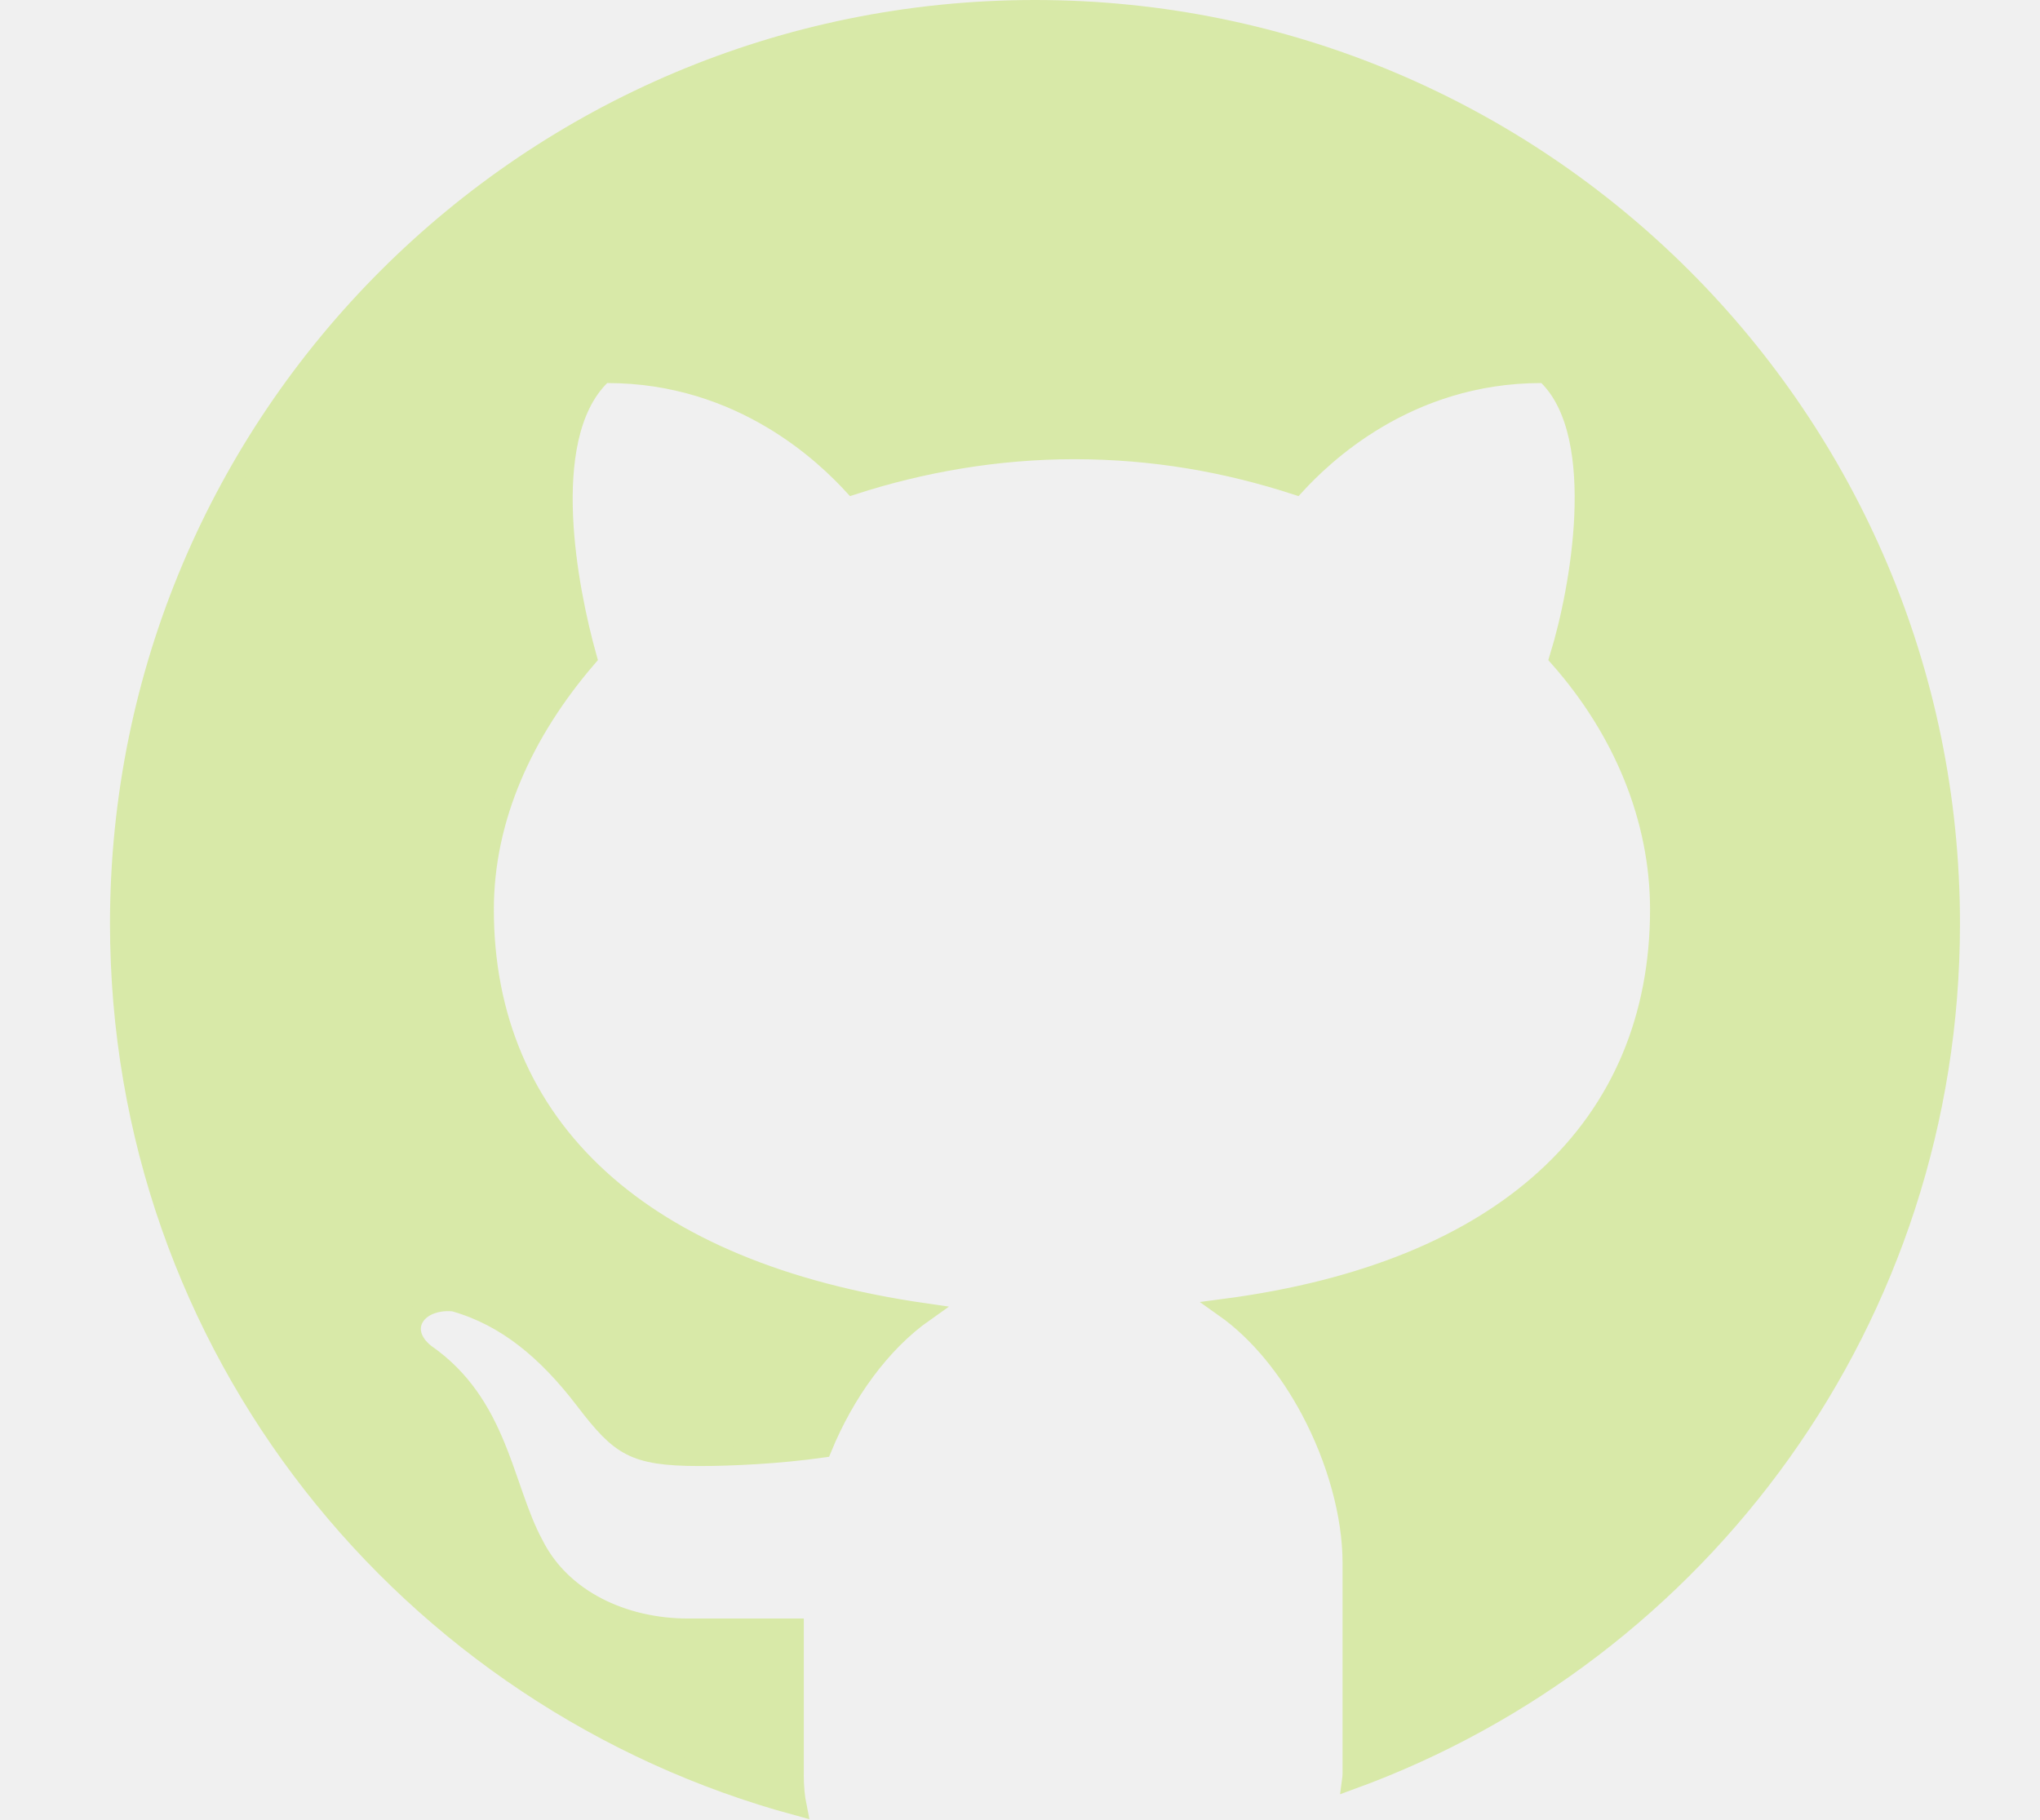
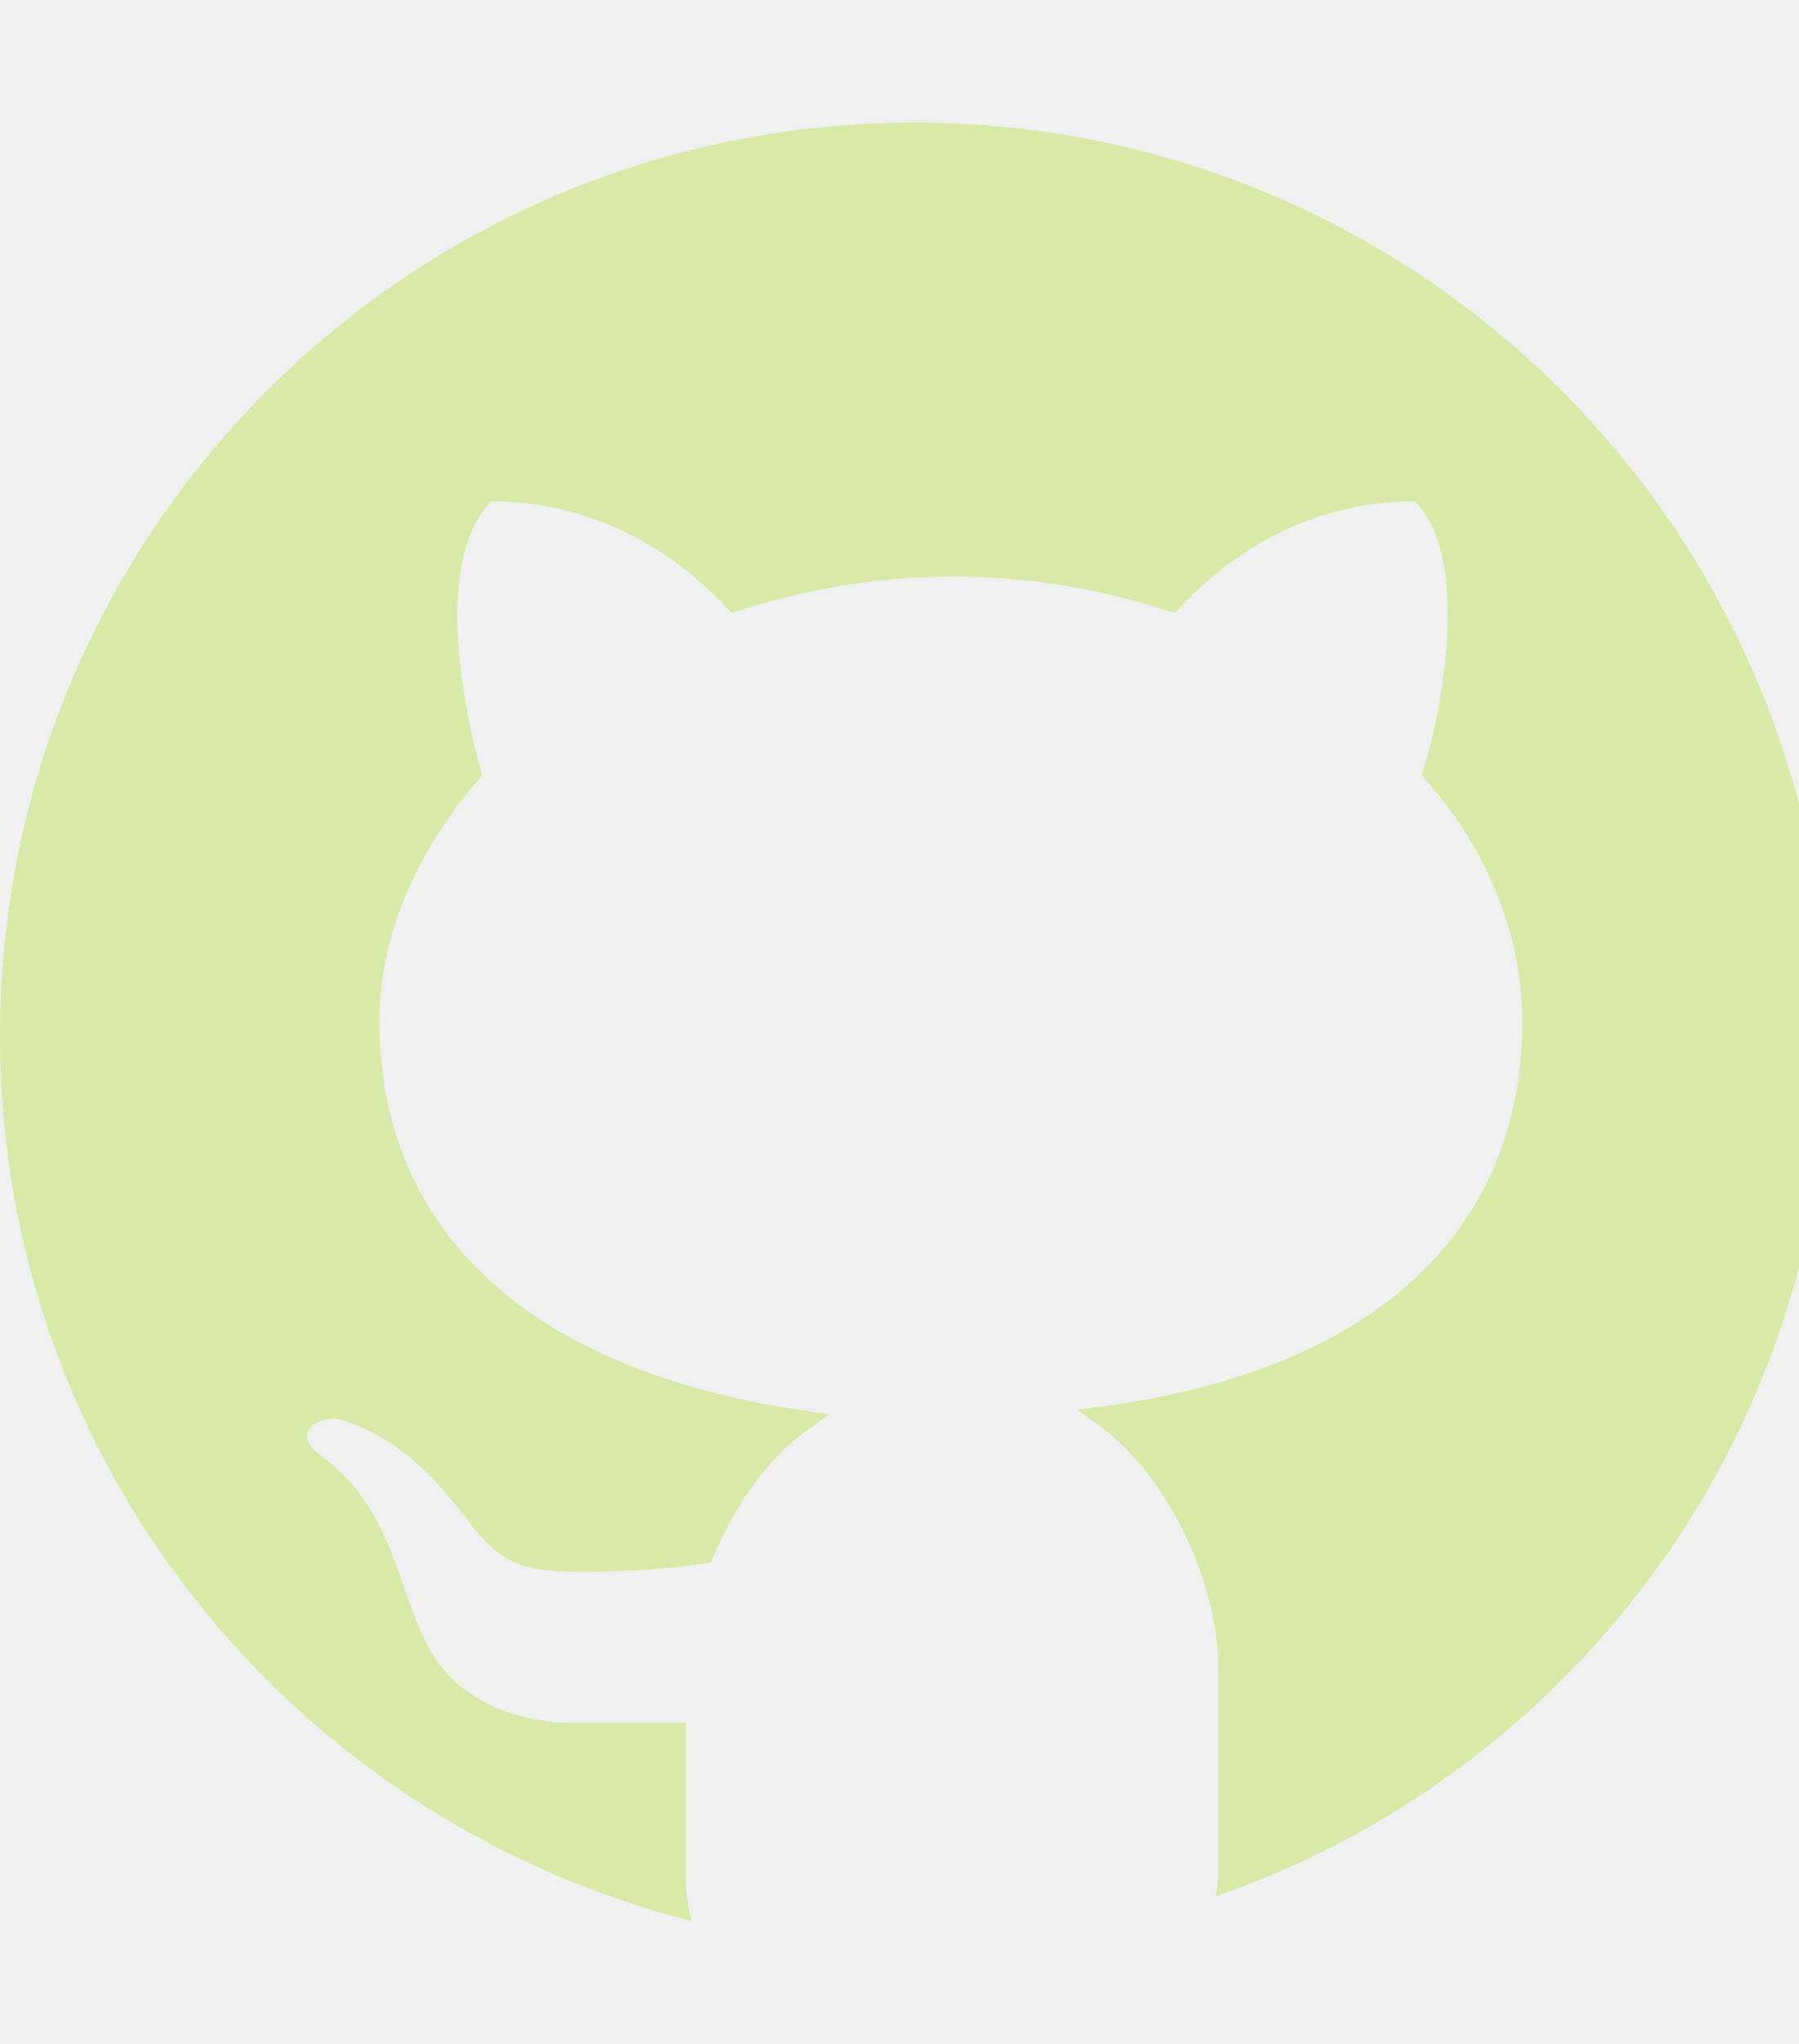
- <svg xmlns="http://www.w3.org/2000/svg" width="102" height="91" viewBox="0 0 100 100" fill="none">
+ <svg xmlns="http://www.w3.org/2000/svg" width="88" height="100" viewBox="0 0 100 100" fill="none">
  <g clip-path="url(#clip0_142_255)">
    <path d="M17.349 74.367L17.361 74.377L17.375 74.386C19.362 75.771 20.425 77.578 21.2 79.451C21.509 80.197 21.767 80.941 22.023 81.678C22.091 81.874 22.159 82.069 22.227 82.264C22.549 83.177 22.884 84.072 23.316 84.869C24.824 87.877 28.21 89.454 31.766 89.454H37.62V97.585C37.62 98.161 37.67 98.752 37.779 99.29C16.309 93.477 0.5 74.074 0.5 50.76C0.5 22.991 23.018 0.5 50.824 0.5C78.629 0.5 101.147 22.991 101.147 50.76C101.147 72.465 87.42 90.862 68.193 97.859C68.21 97.733 68.223 97.598 68.223 97.46V85.899C68.223 83.264 67.369 80.202 65.924 77.495C64.735 75.268 63.125 73.242 61.212 71.888C69.004 70.865 74.865 68.379 78.839 64.761C83.067 60.914 85.118 55.825 85.118 49.987C85.118 44.987 83.101 40.134 79.588 36.159C80.208 34.154 80.831 31.206 80.955 28.354C81.019 26.86 80.948 25.374 80.658 24.055C80.368 22.739 79.852 21.551 78.998 20.698L78.852 20.552H78.644C71.222 20.552 66.612 25.107 65.153 26.692C61.386 25.468 57.367 24.738 52.982 24.738C48.724 24.738 44.585 25.467 40.81 26.692C39.352 25.111 34.746 20.552 27.319 20.552H27.113L26.966 20.698C26.082 21.58 25.549 22.781 25.25 24.105C24.951 25.431 24.879 26.915 24.944 28.401C25.068 31.244 25.694 34.165 26.254 36.156C22.742 40.237 20.591 44.97 20.591 49.987C20.591 55.828 22.675 60.916 26.949 64.794C30.974 68.447 36.907 70.994 44.78 72.127C42.358 73.832 40.392 76.59 39.156 79.61C36.721 79.957 34.092 80.073 32.397 80.073C30.504 80.073 29.433 79.911 28.593 79.478C27.75 79.043 27.079 78.305 26.06 76.969L26.06 76.969C23.99 74.259 21.749 72.391 18.939 71.59L18.894 71.577L18.847 71.573C18.05 71.502 17.24 71.742 16.829 72.299C16.61 72.595 16.52 72.968 16.622 73.359C16.72 73.734 16.979 74.072 17.349 74.367Z" fill="#D8E9A8" stroke="#D8E9A8" />
  </g>
  <defs>
    <clipPath id="clip0_142_255">
      <rect width="101.647" height="100" fill="white" />
    </clipPath>
  </defs>
</svg>
